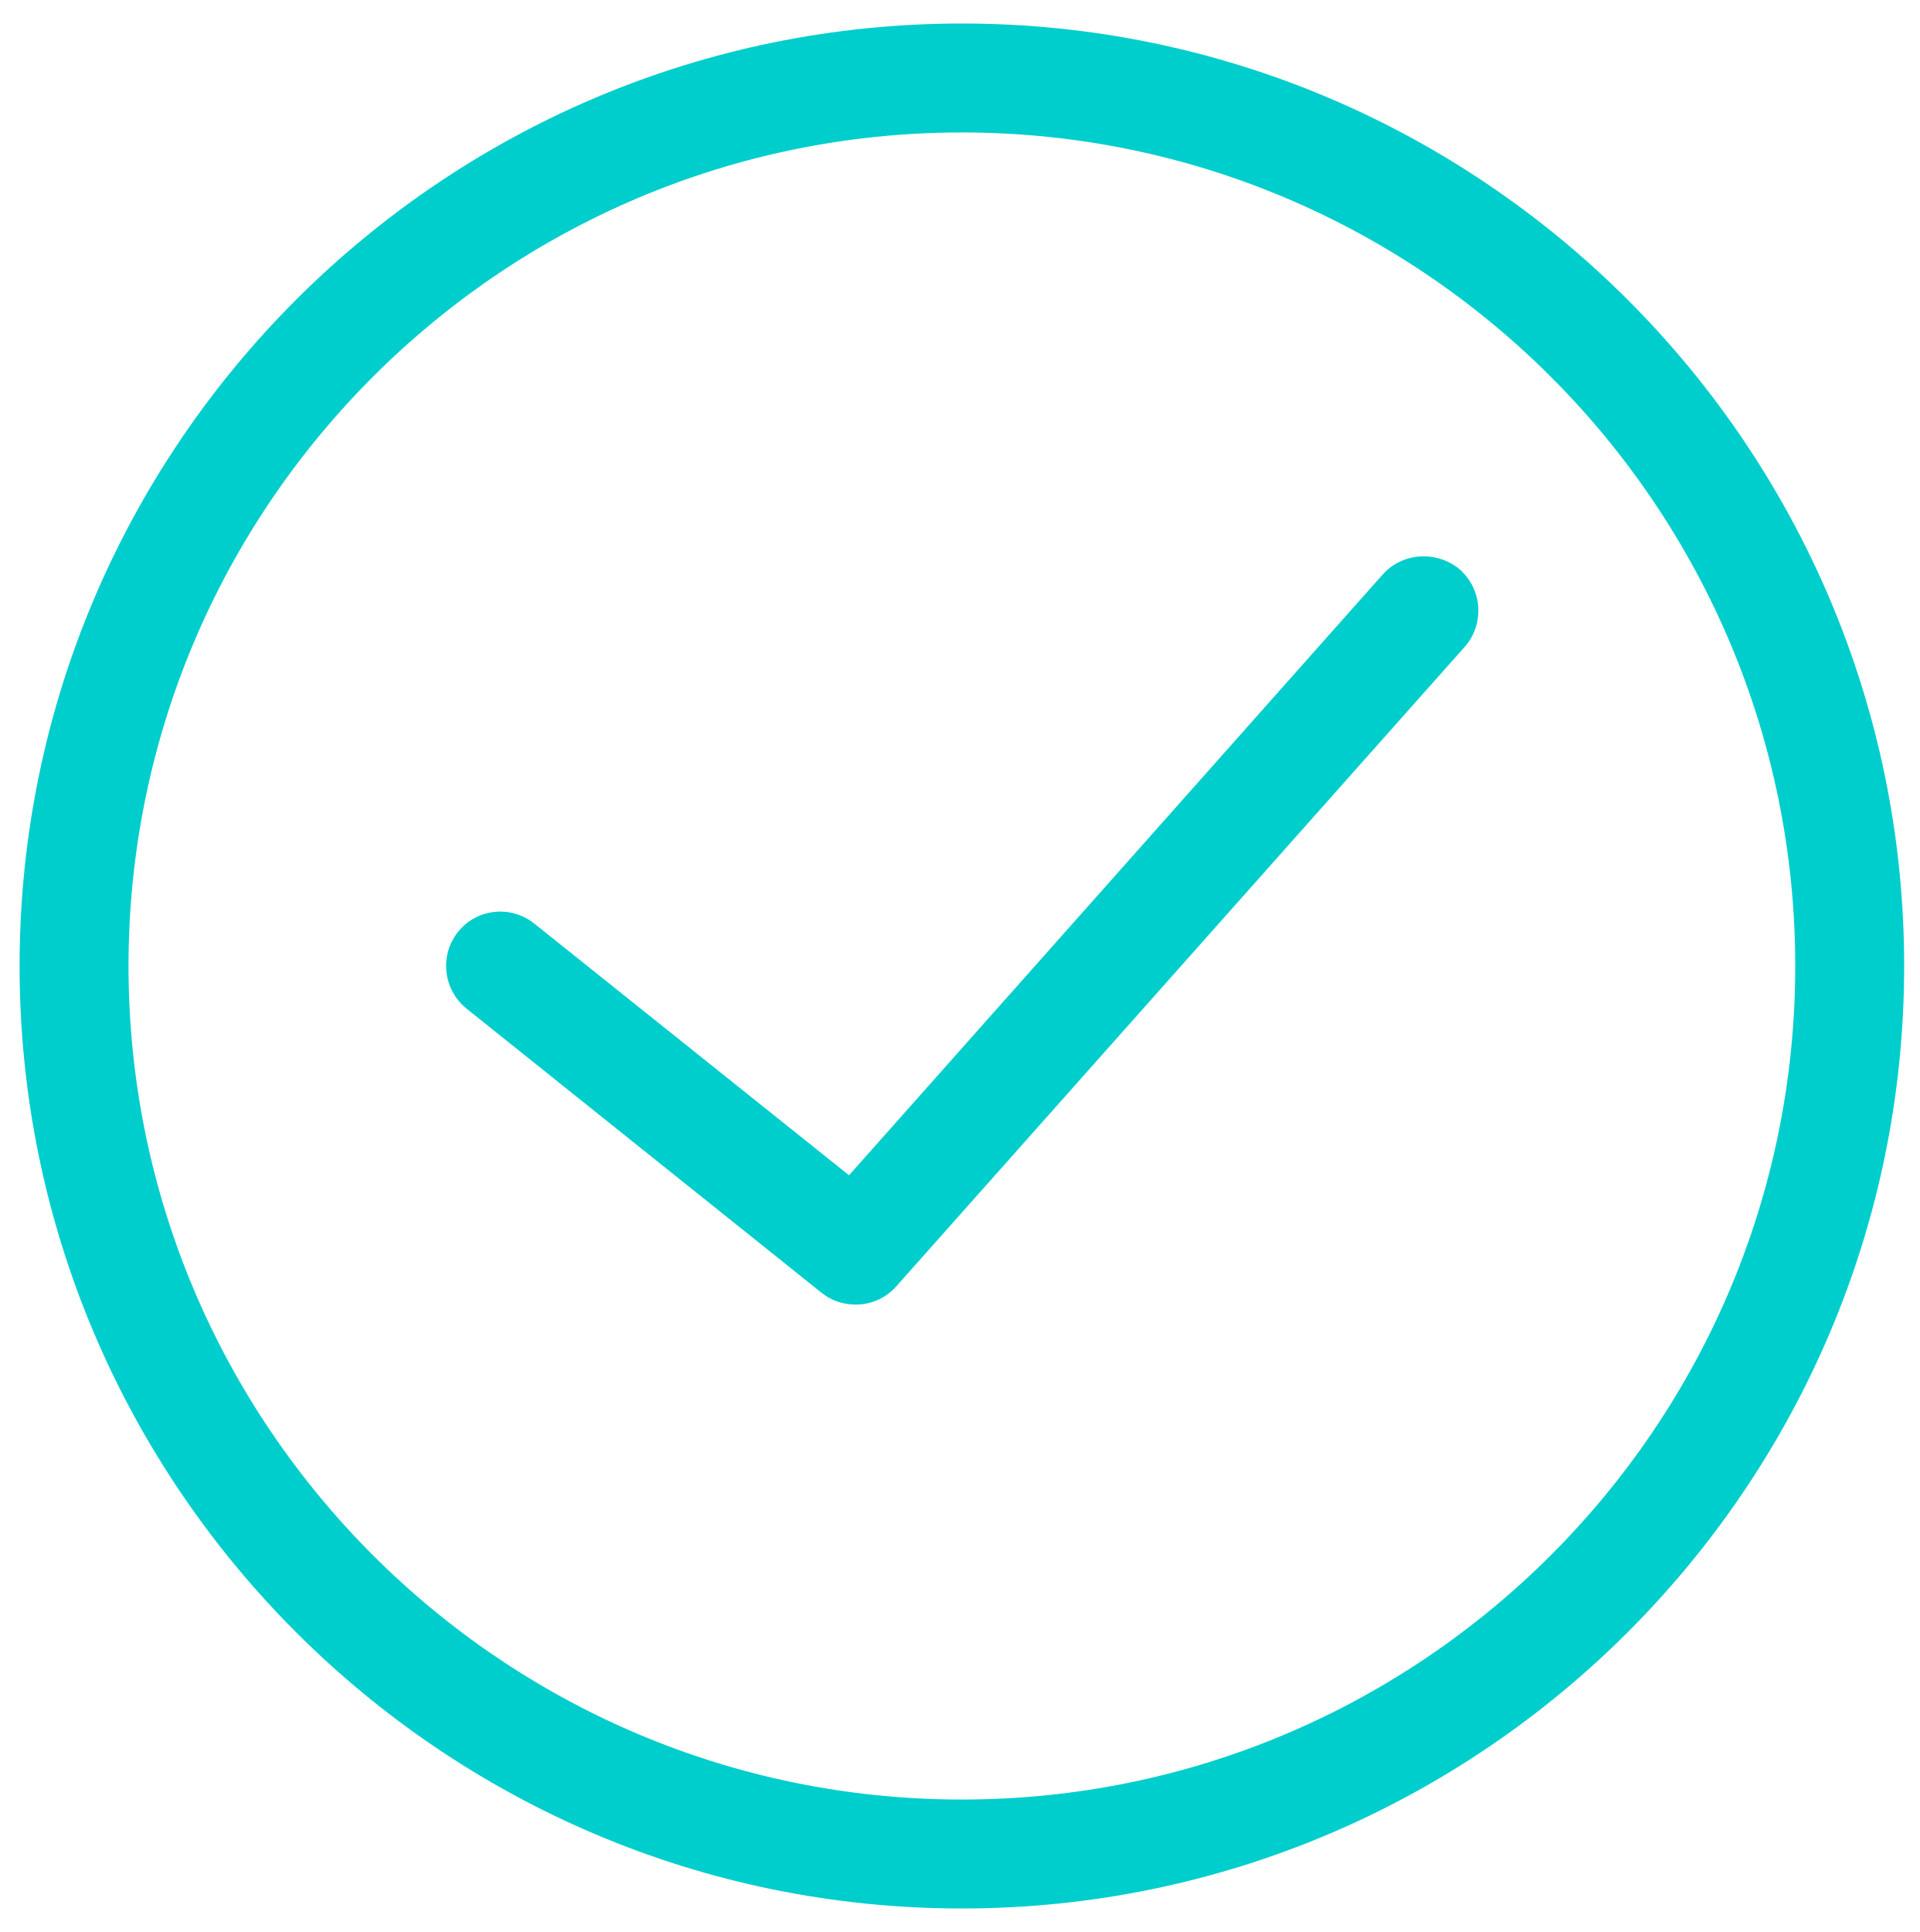
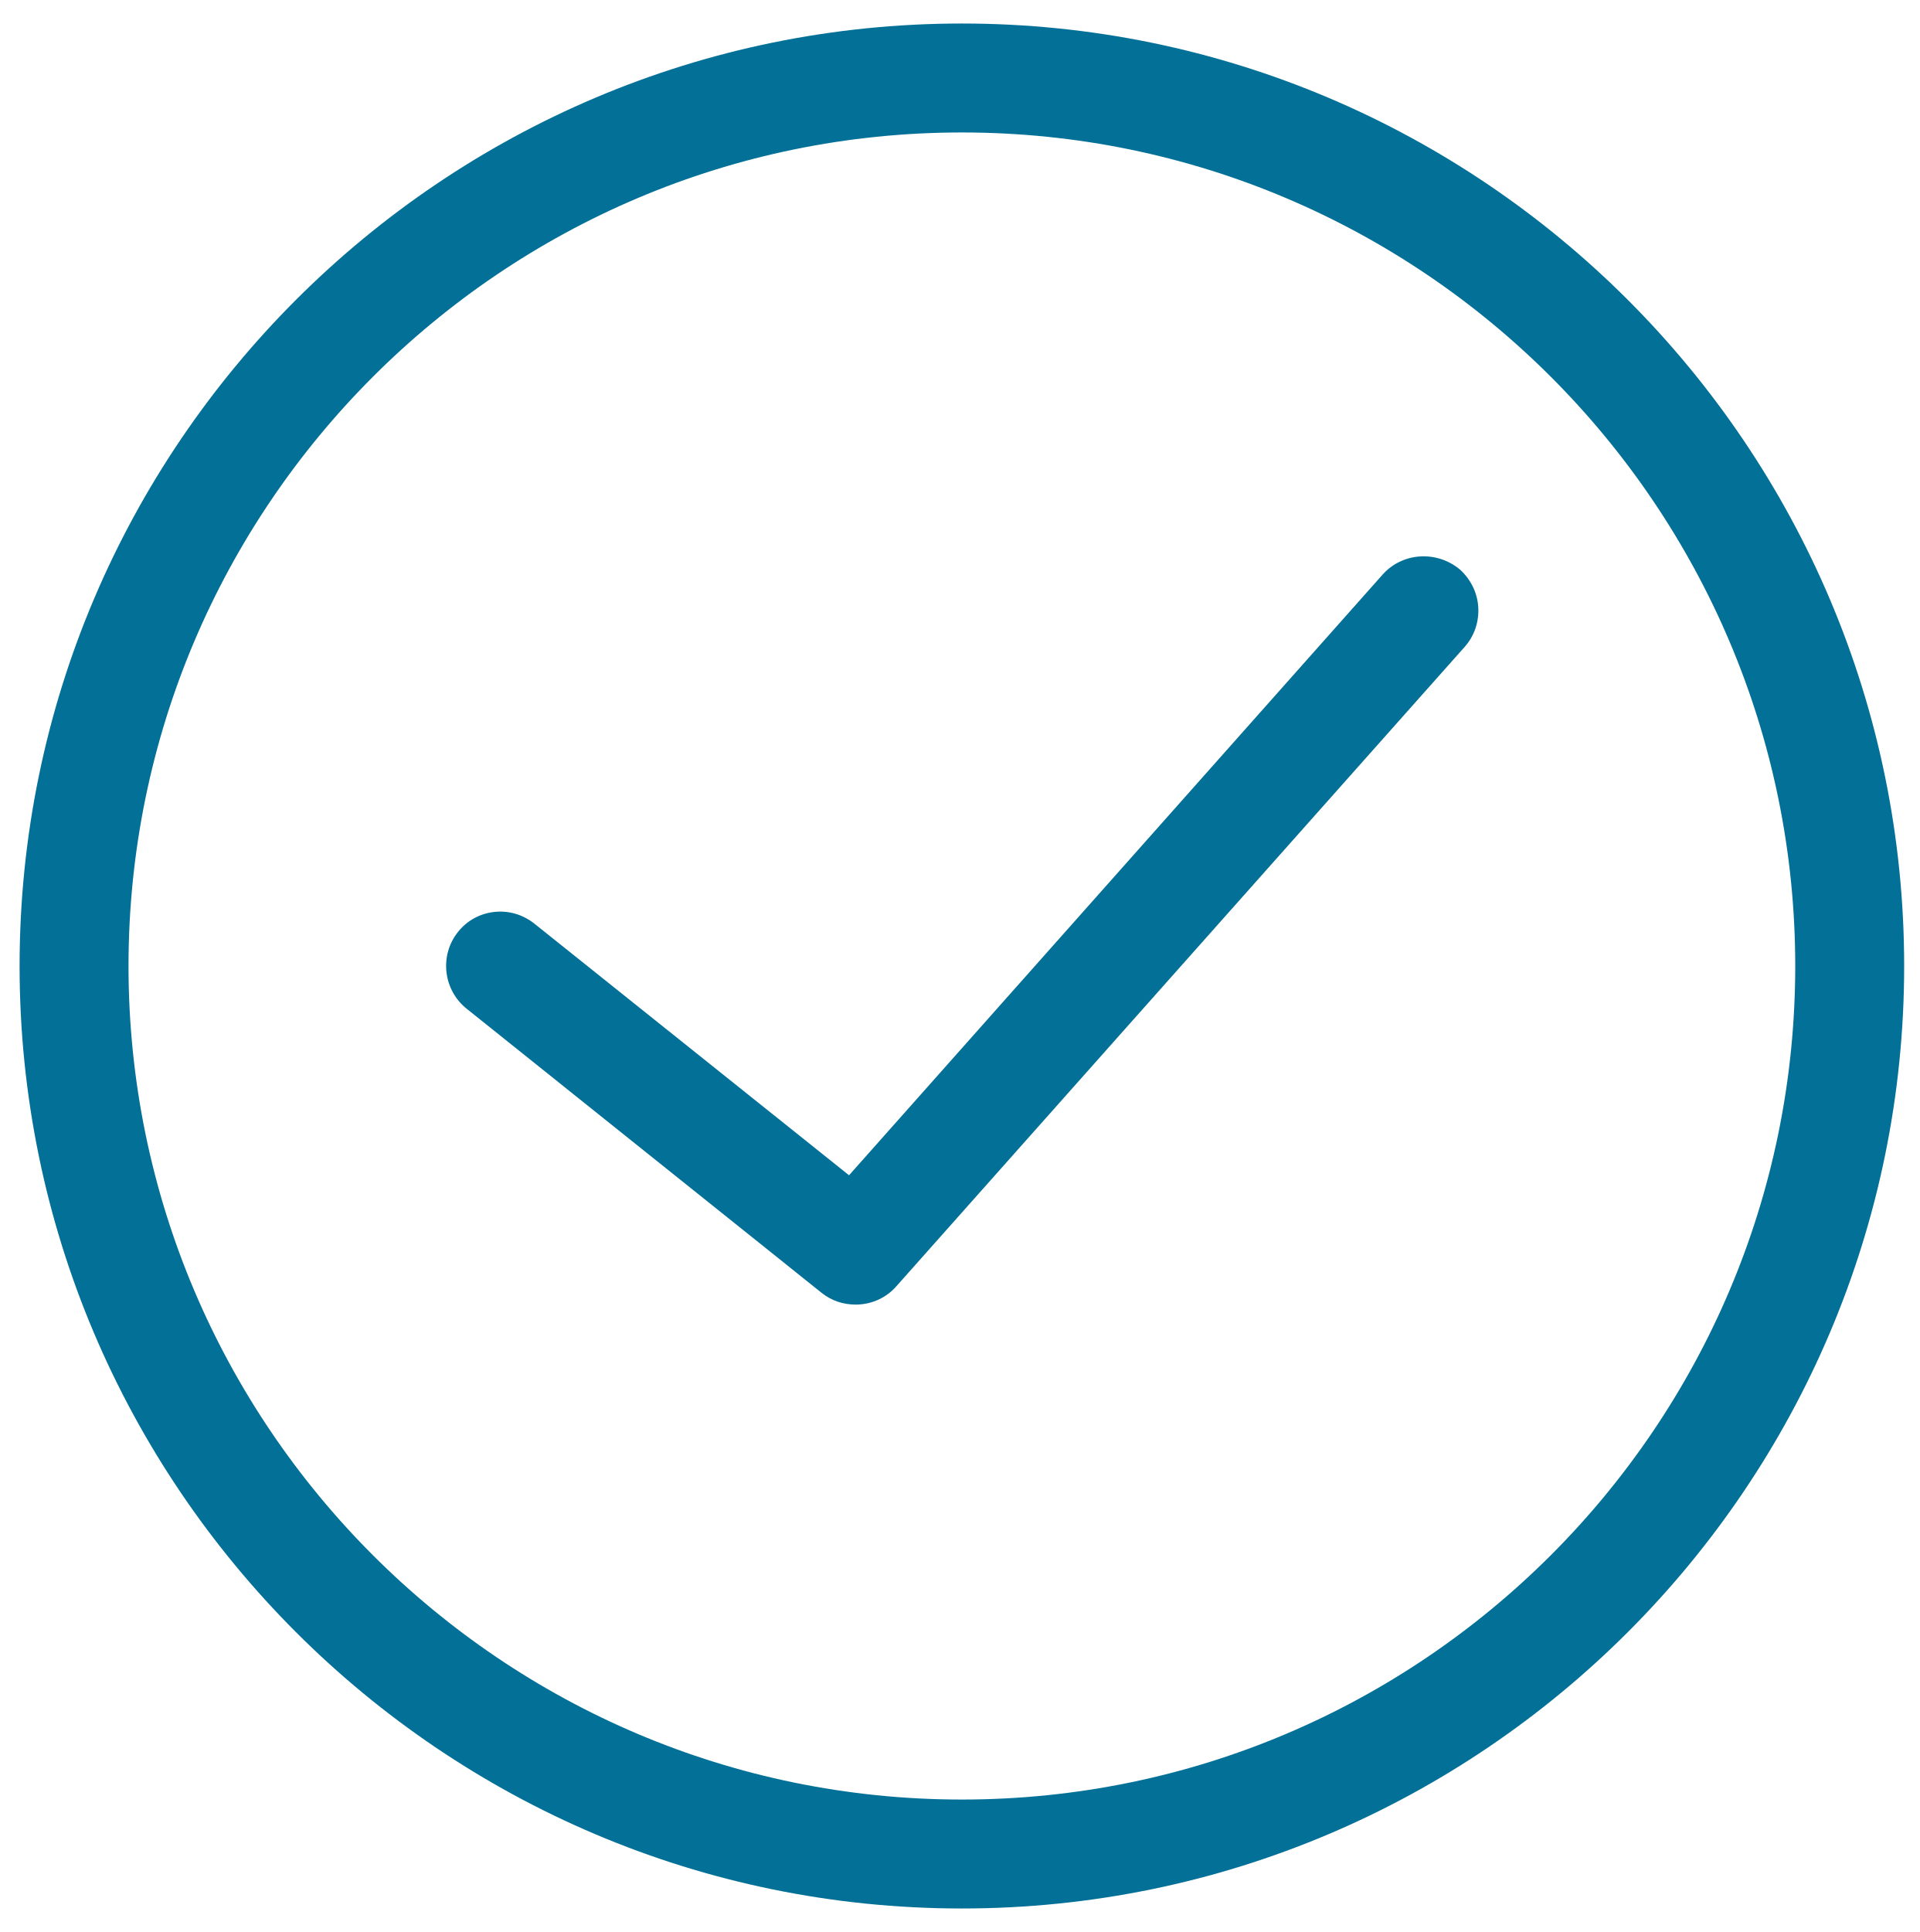
<svg xmlns="http://www.w3.org/2000/svg" viewBox="0 0 490 493">
-   <g fill="#00cecd">
+   <g fill="#037098">
    <path d="M245.5 6C112.9 6 5 113.9 5 246.5S112.9 487 245.5 487 486 379.1 486 246.5 378.1 6 245.5 6zm0 453.2c-117.3 0-212.7-95.4-212.7-212.7S128.2 33.8 245.5 33.8s212.7 95.4 212.7 212.7-95.4 212.7-212.7 212.7z" />
    <path d="M352.9 146.6L216.7 299.9l-80.3-64.2c-2.9-2.3-6.5-3.4-10.2-3-3.7.4-7 2.2-9.3 5.1-4.8 6-3.8 14.8 2.2 19.6l90.6 72.5c2.5 2 5.5 3 8.7 3 4 0 7.8-1.7 10.4-4.7l145-163.1c2.5-2.8 3.7-6.4 3.5-10.1-.2-3.7-1.9-7.1-4.6-9.6-5.9-5-14.7-4.5-19.8 1.2z" />
  </g>
</svg>
